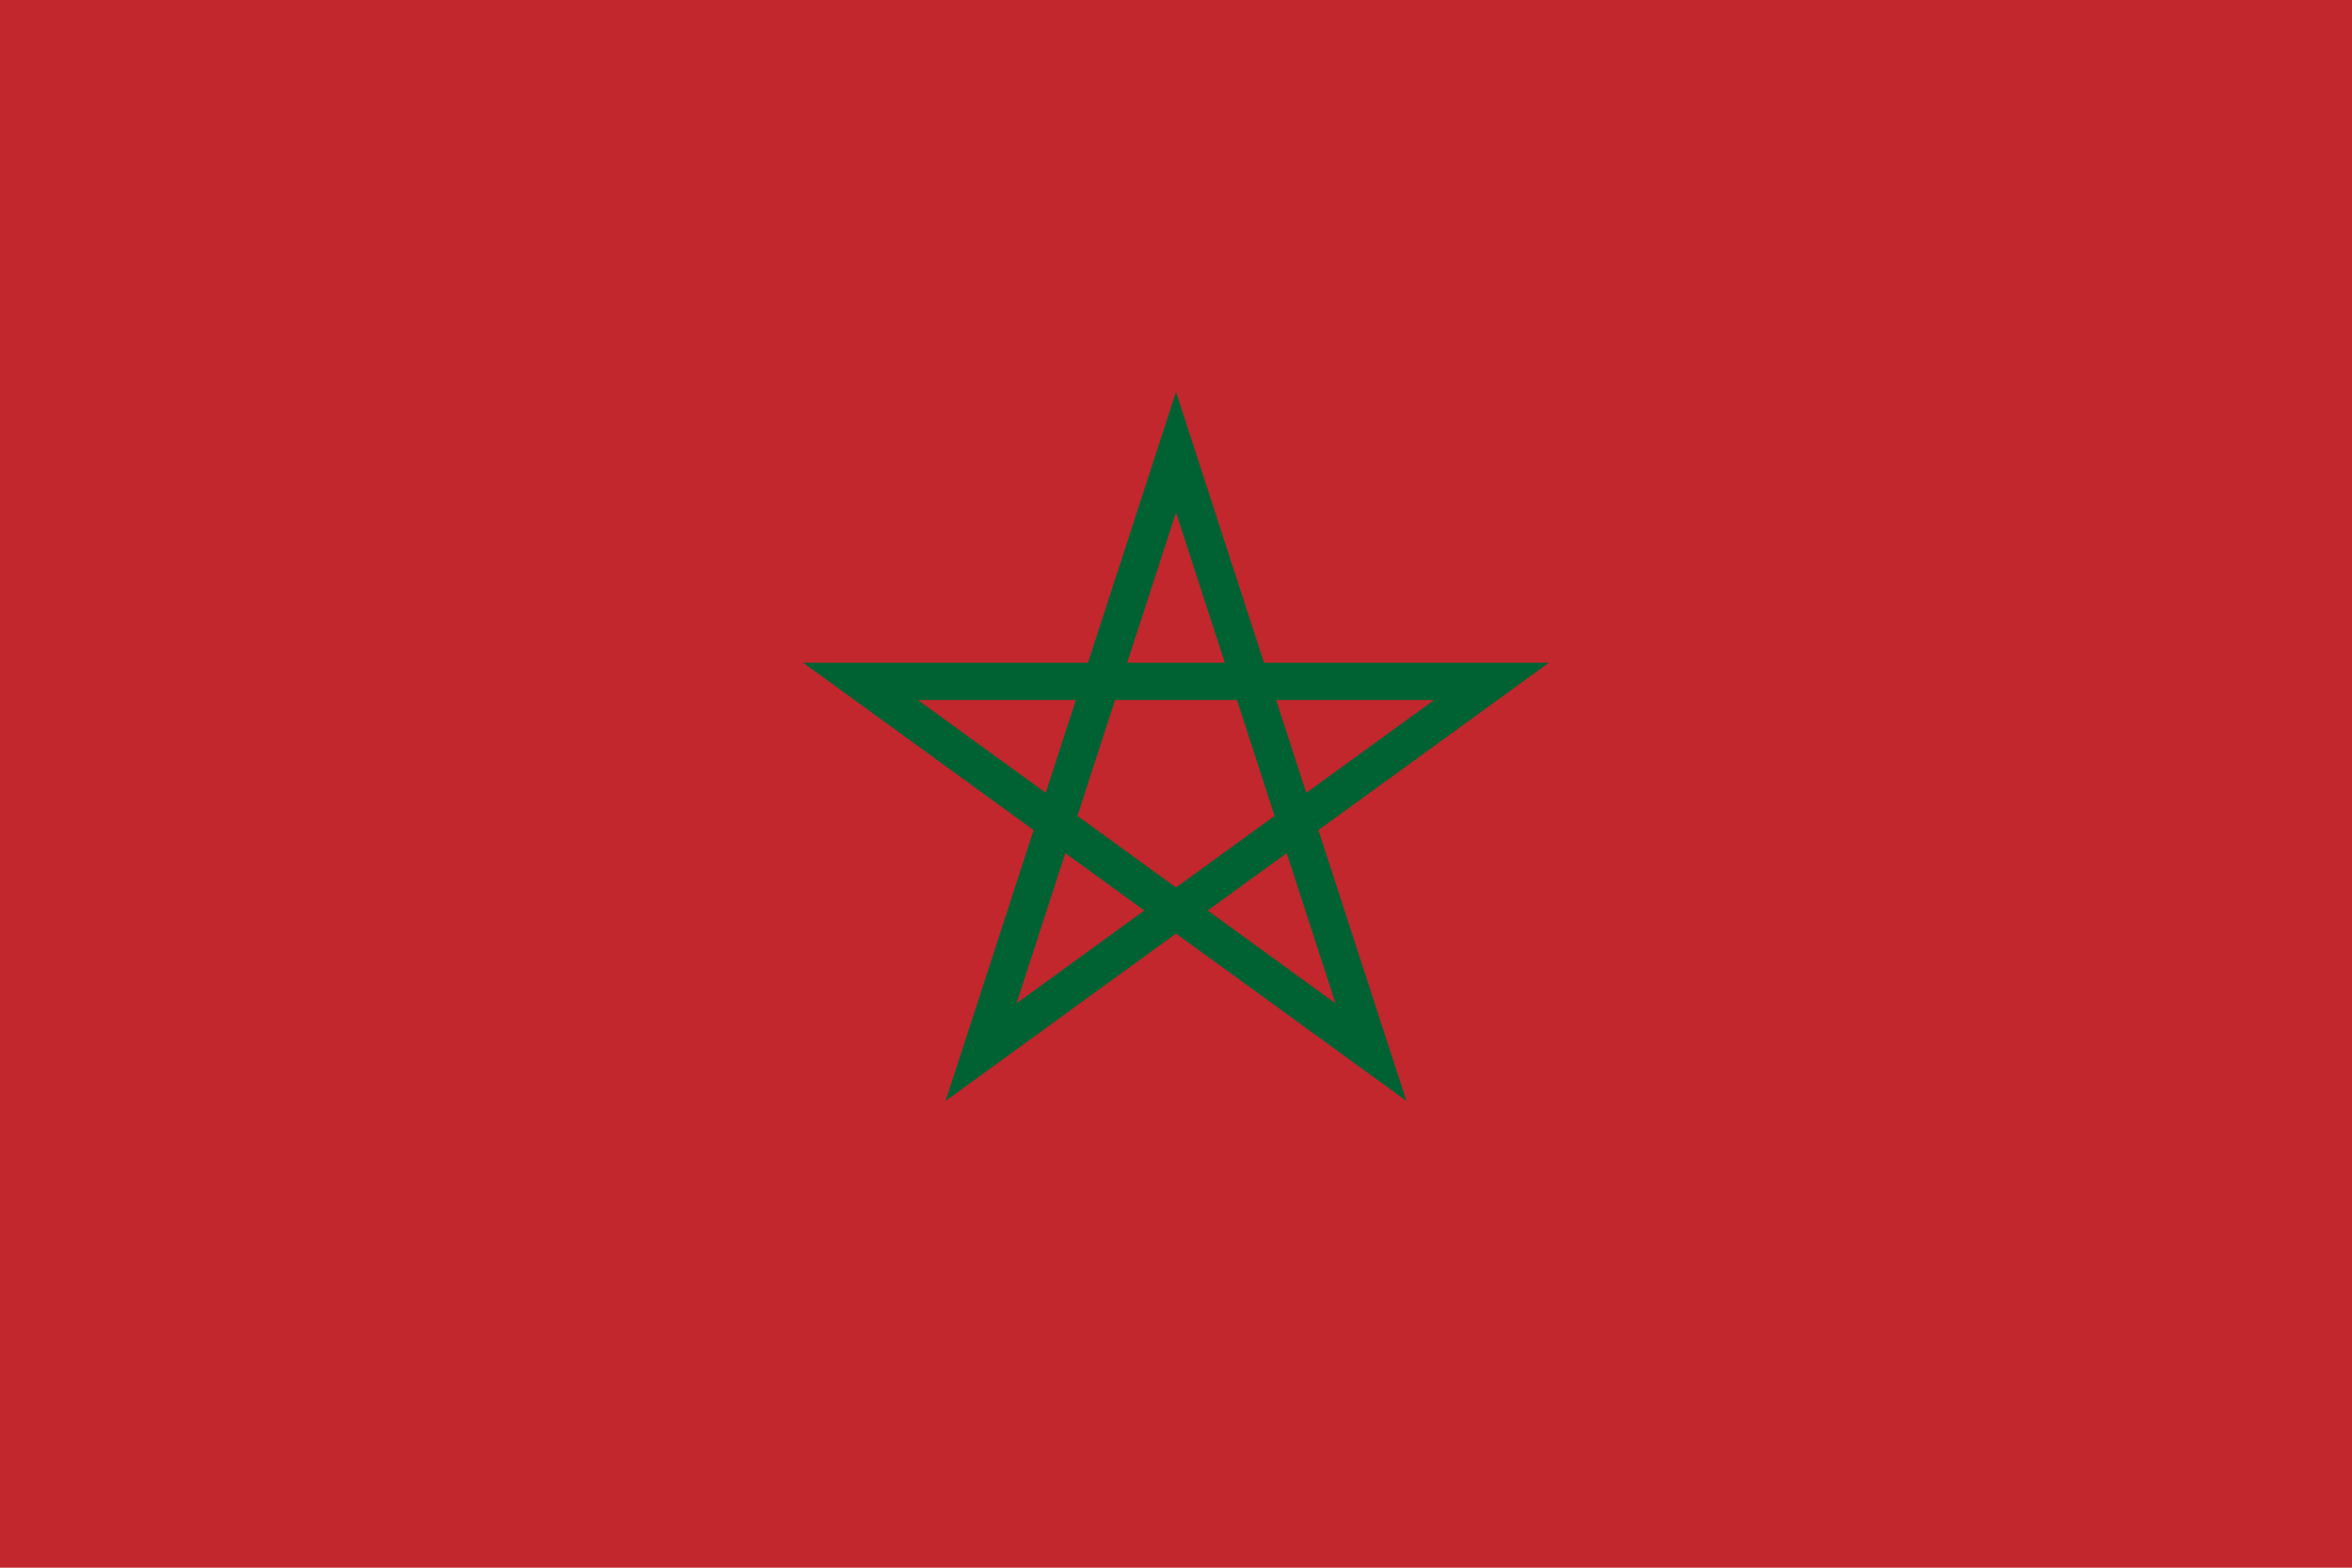
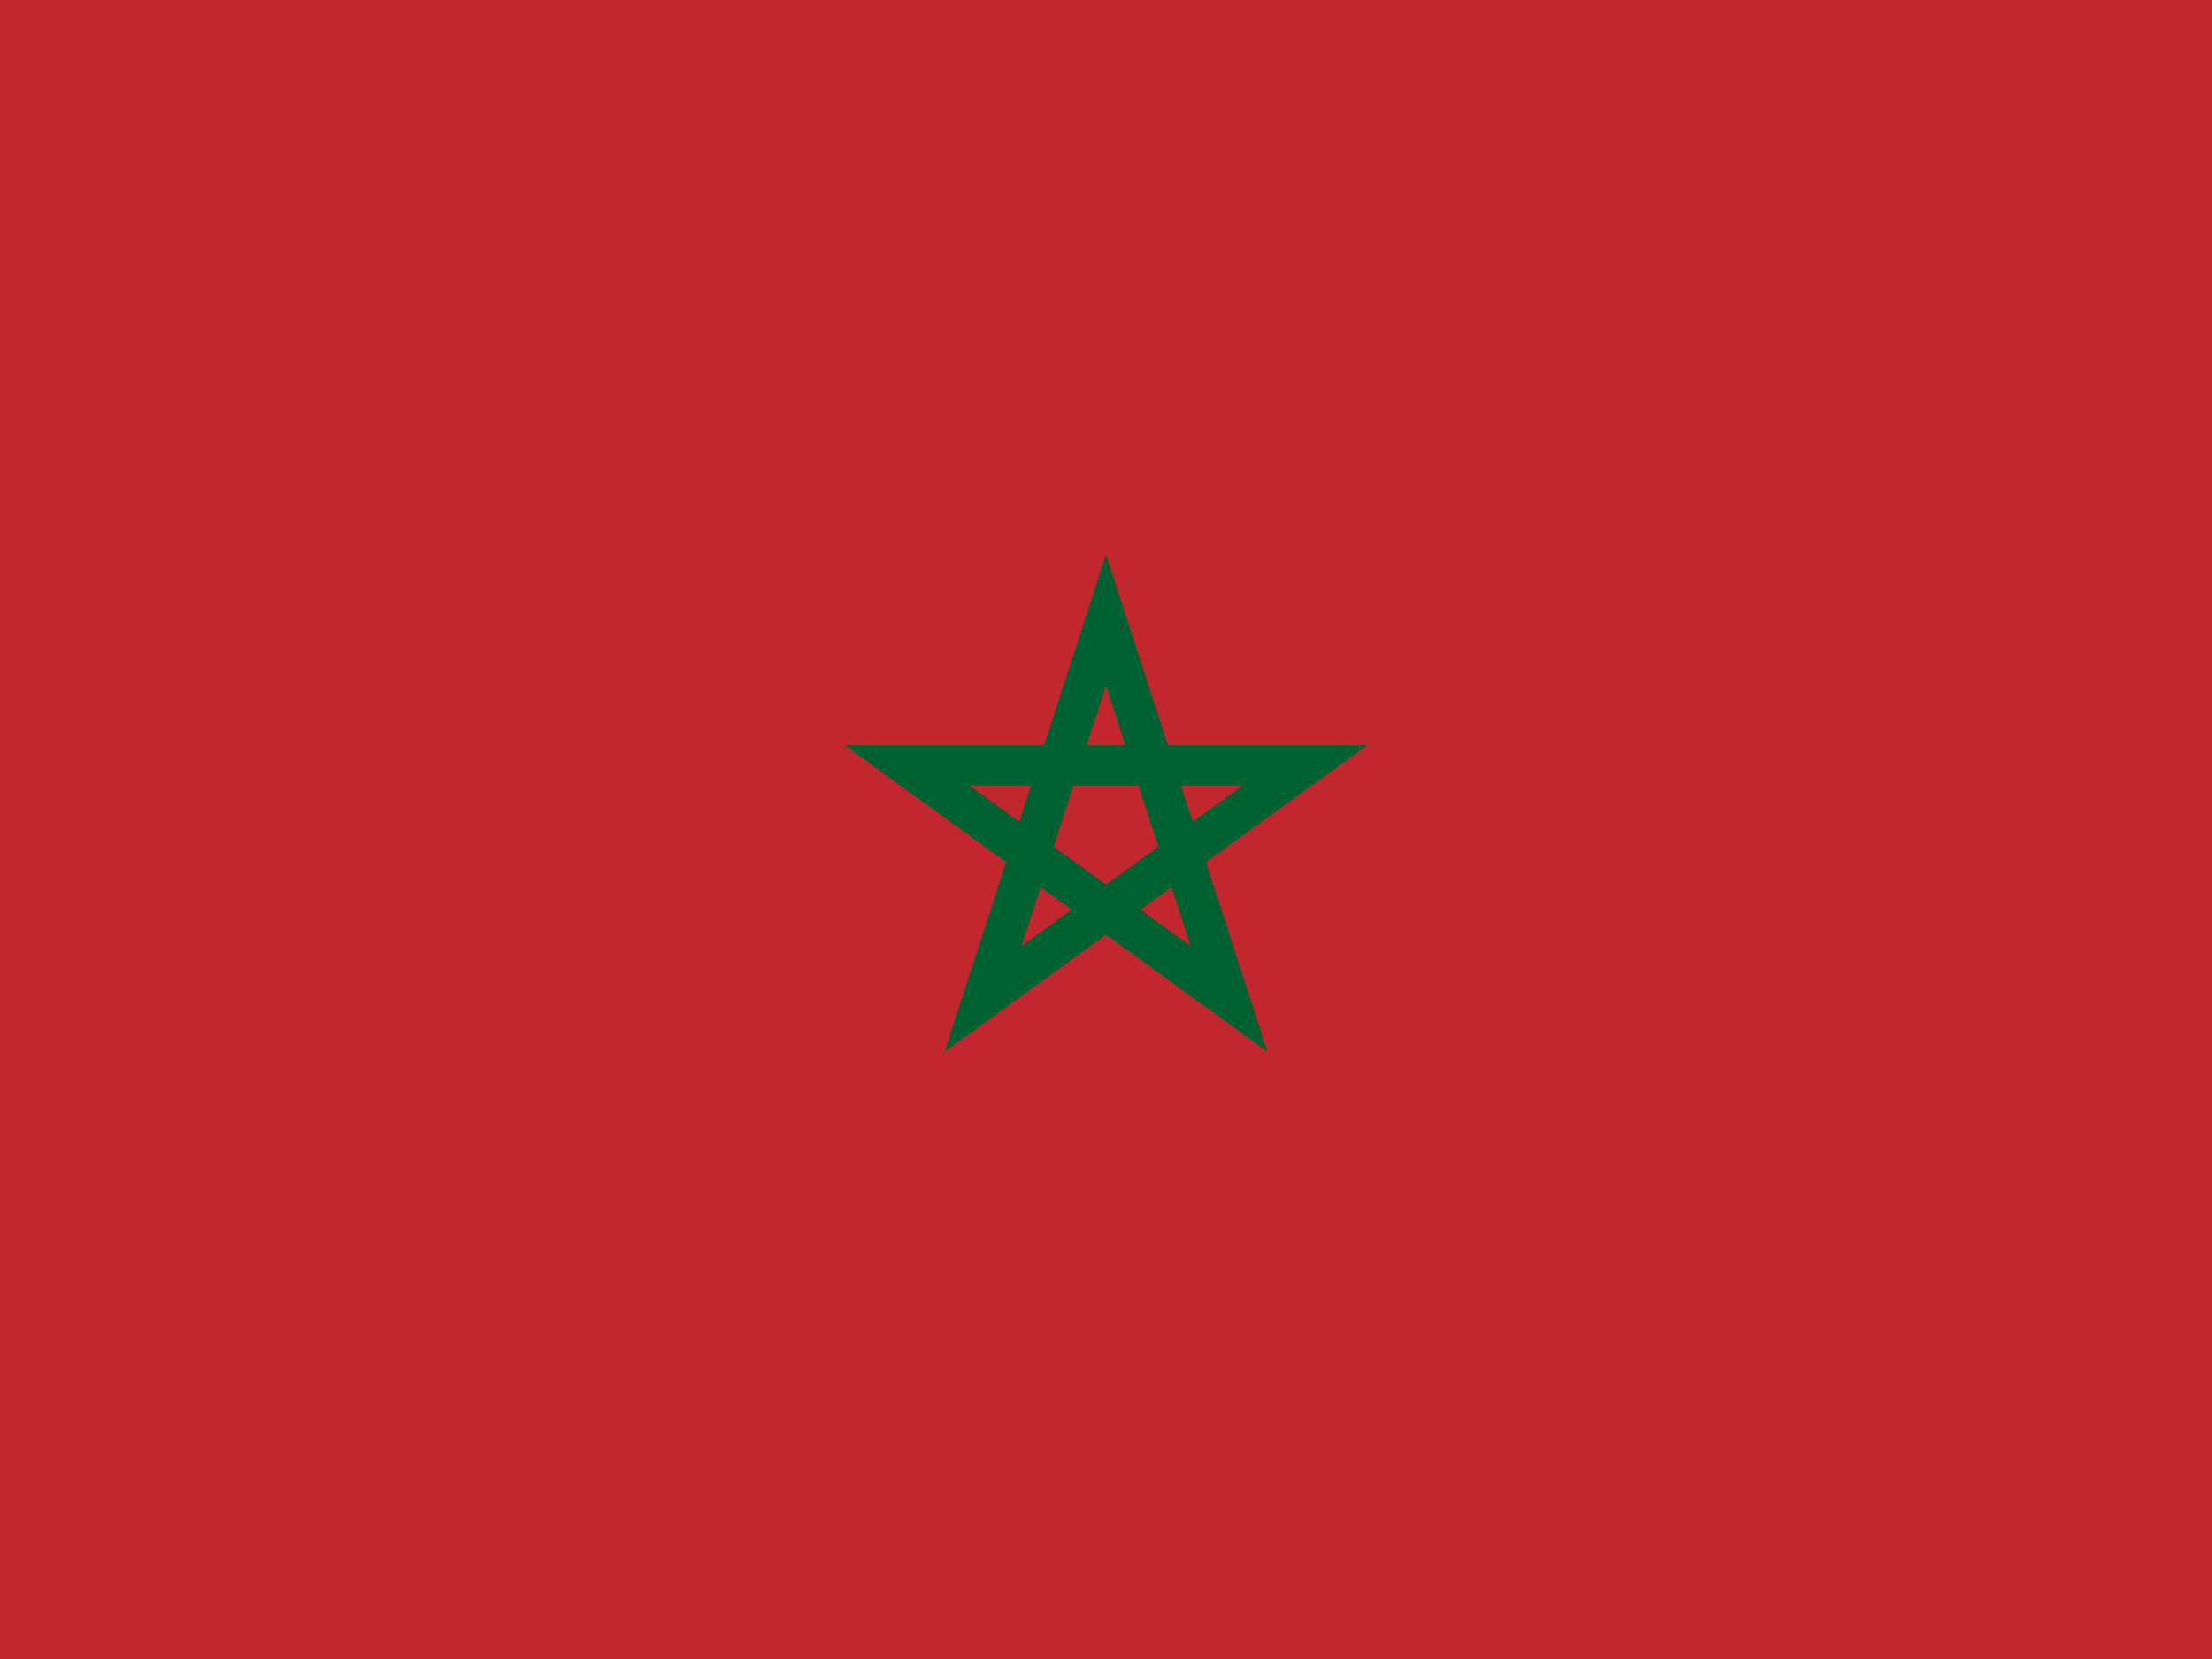
- <svg xmlns="http://www.w3.org/2000/svg" width="900" height="600" viewBox="0 0 90000 60000">
-   <path fill="#c1272d" d="M0 0h90000v60000H0z" />
-   <path fill="none" stroke="#006233" stroke-width="1426" d="m45000 17308 7460 22960-19531-14190h24142L37540 40268z" />
+ <svg xmlns="http://www.w3.org/2000/svg" id="flag-icons-ma" viewBox="0 0 640 480">
+   <path fill="#c1272d" d="M640 0H0v480h640z" />
+   <path fill="none" stroke="#006233" stroke-width="11.7" d="M320 179.4 284.4 289l93.2-67.6H262.4l93.2 67.6z" />
</svg>
